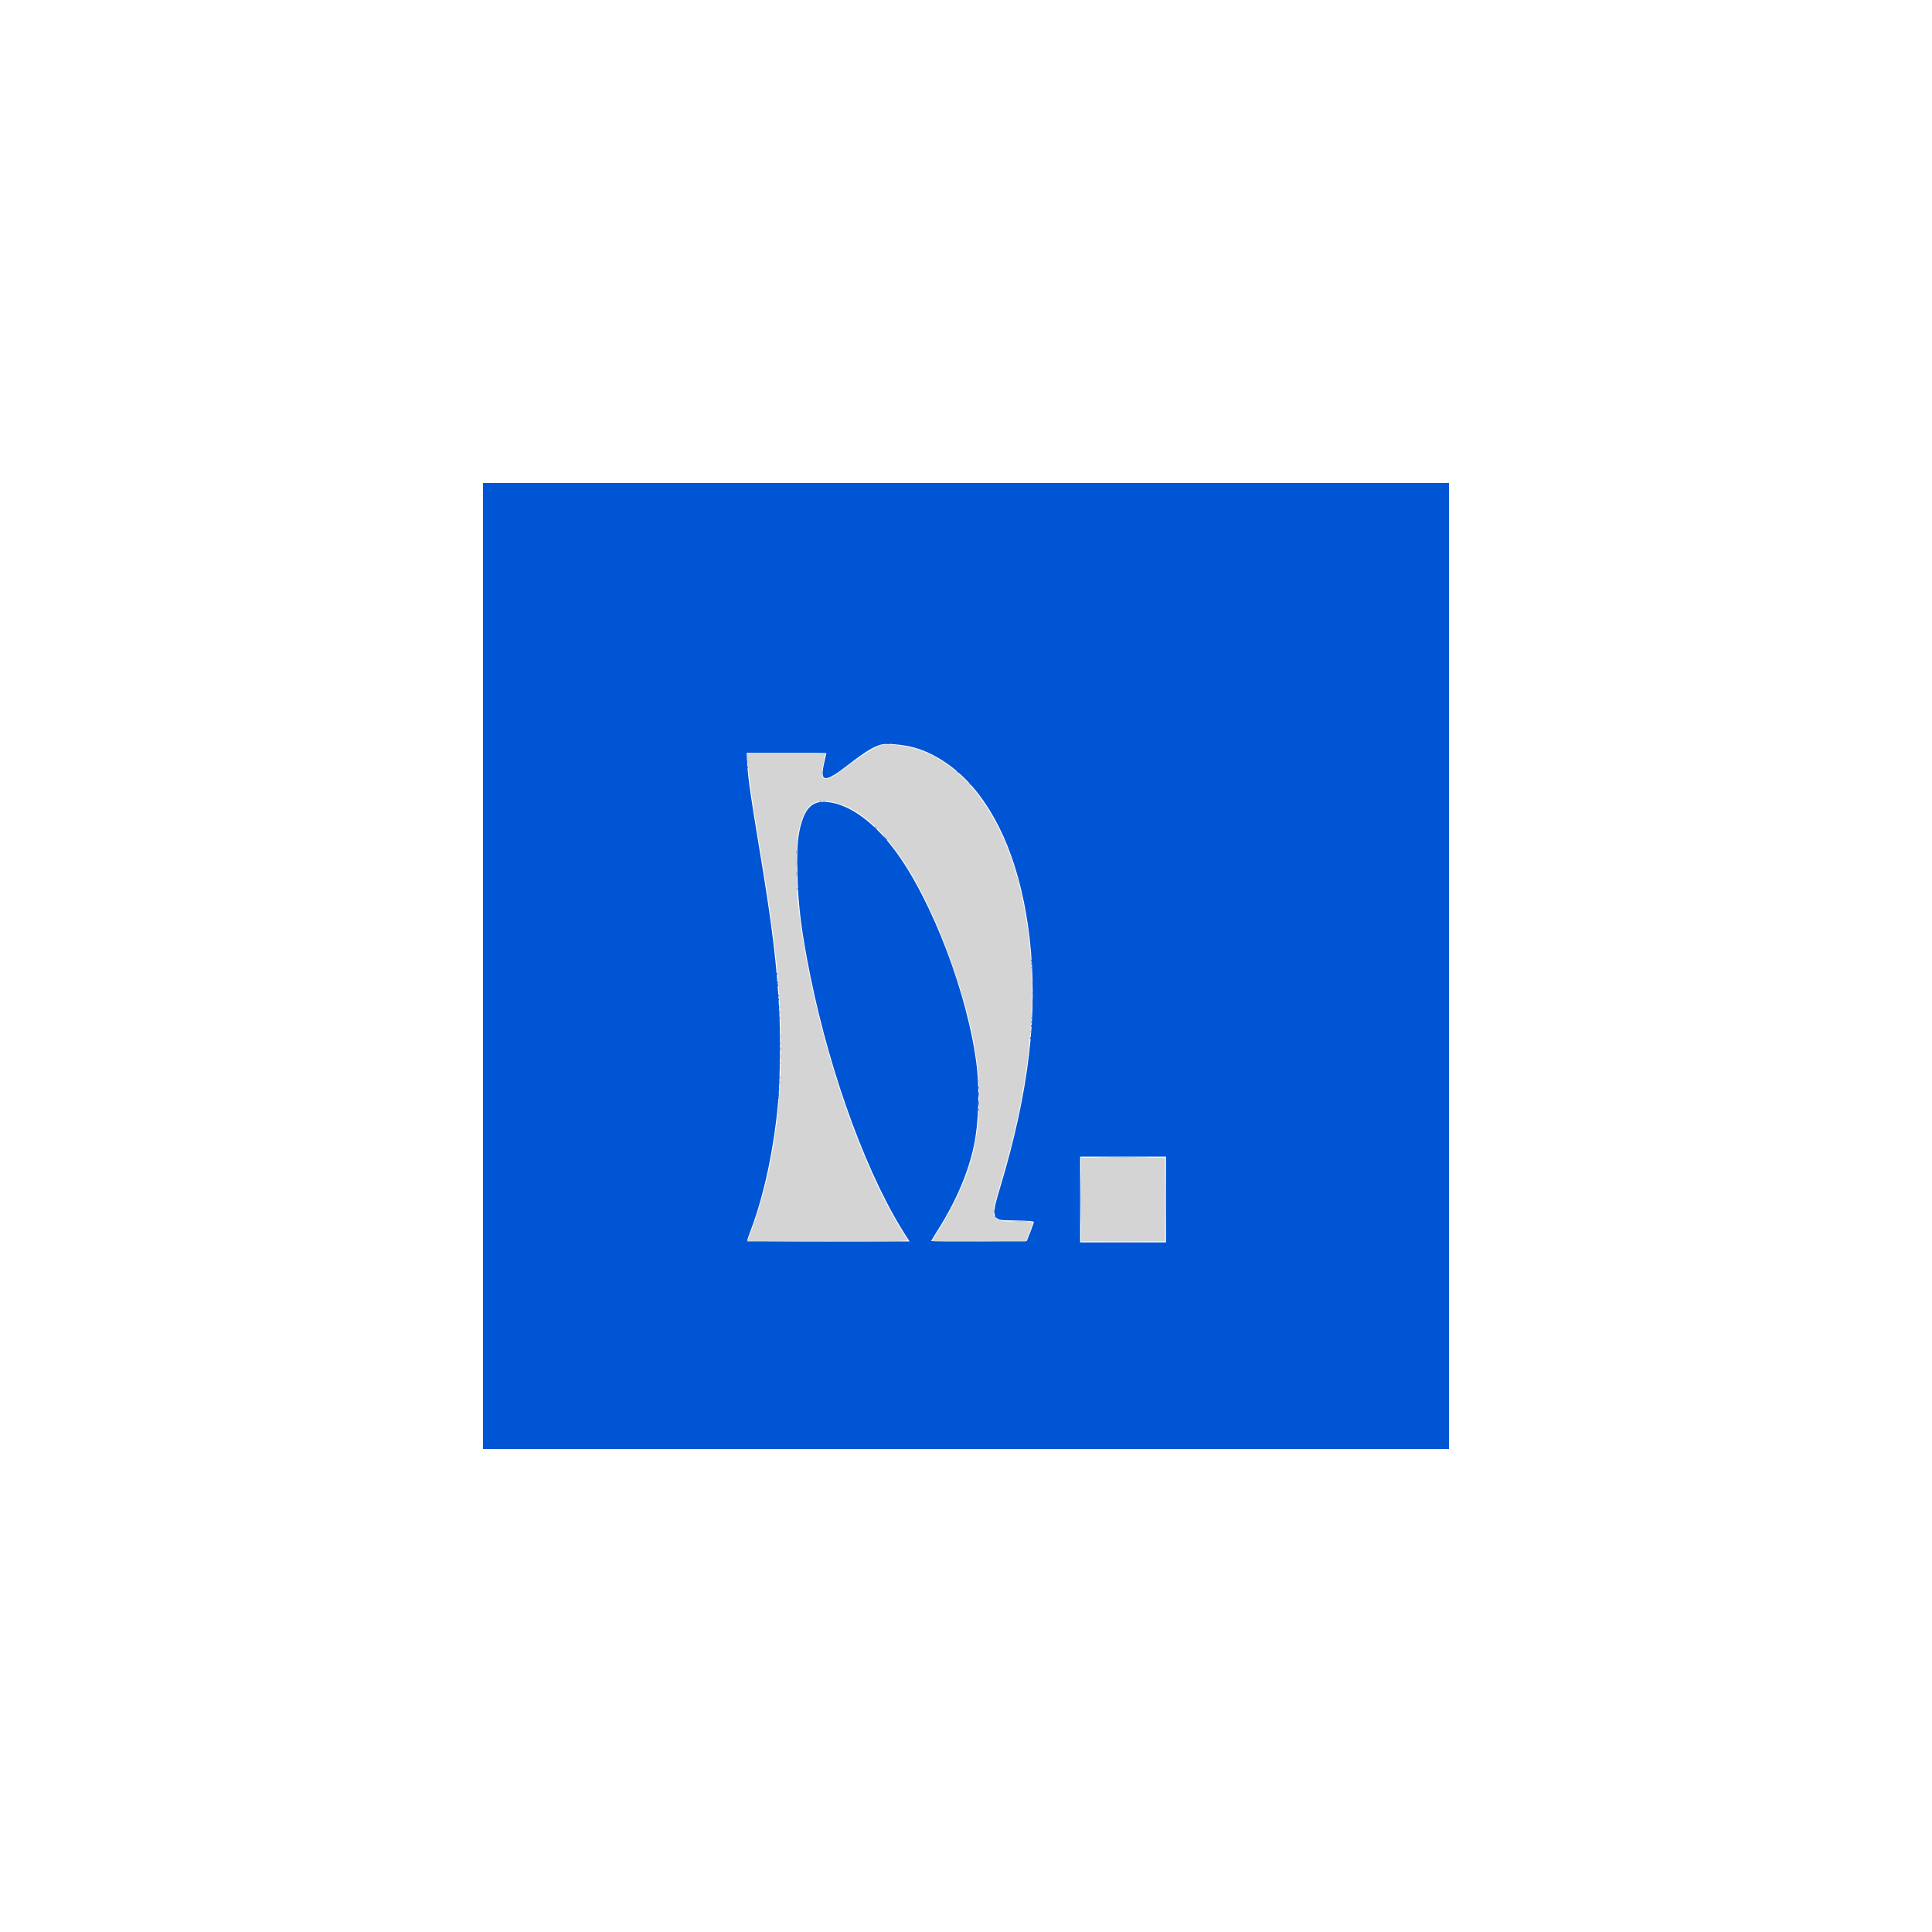
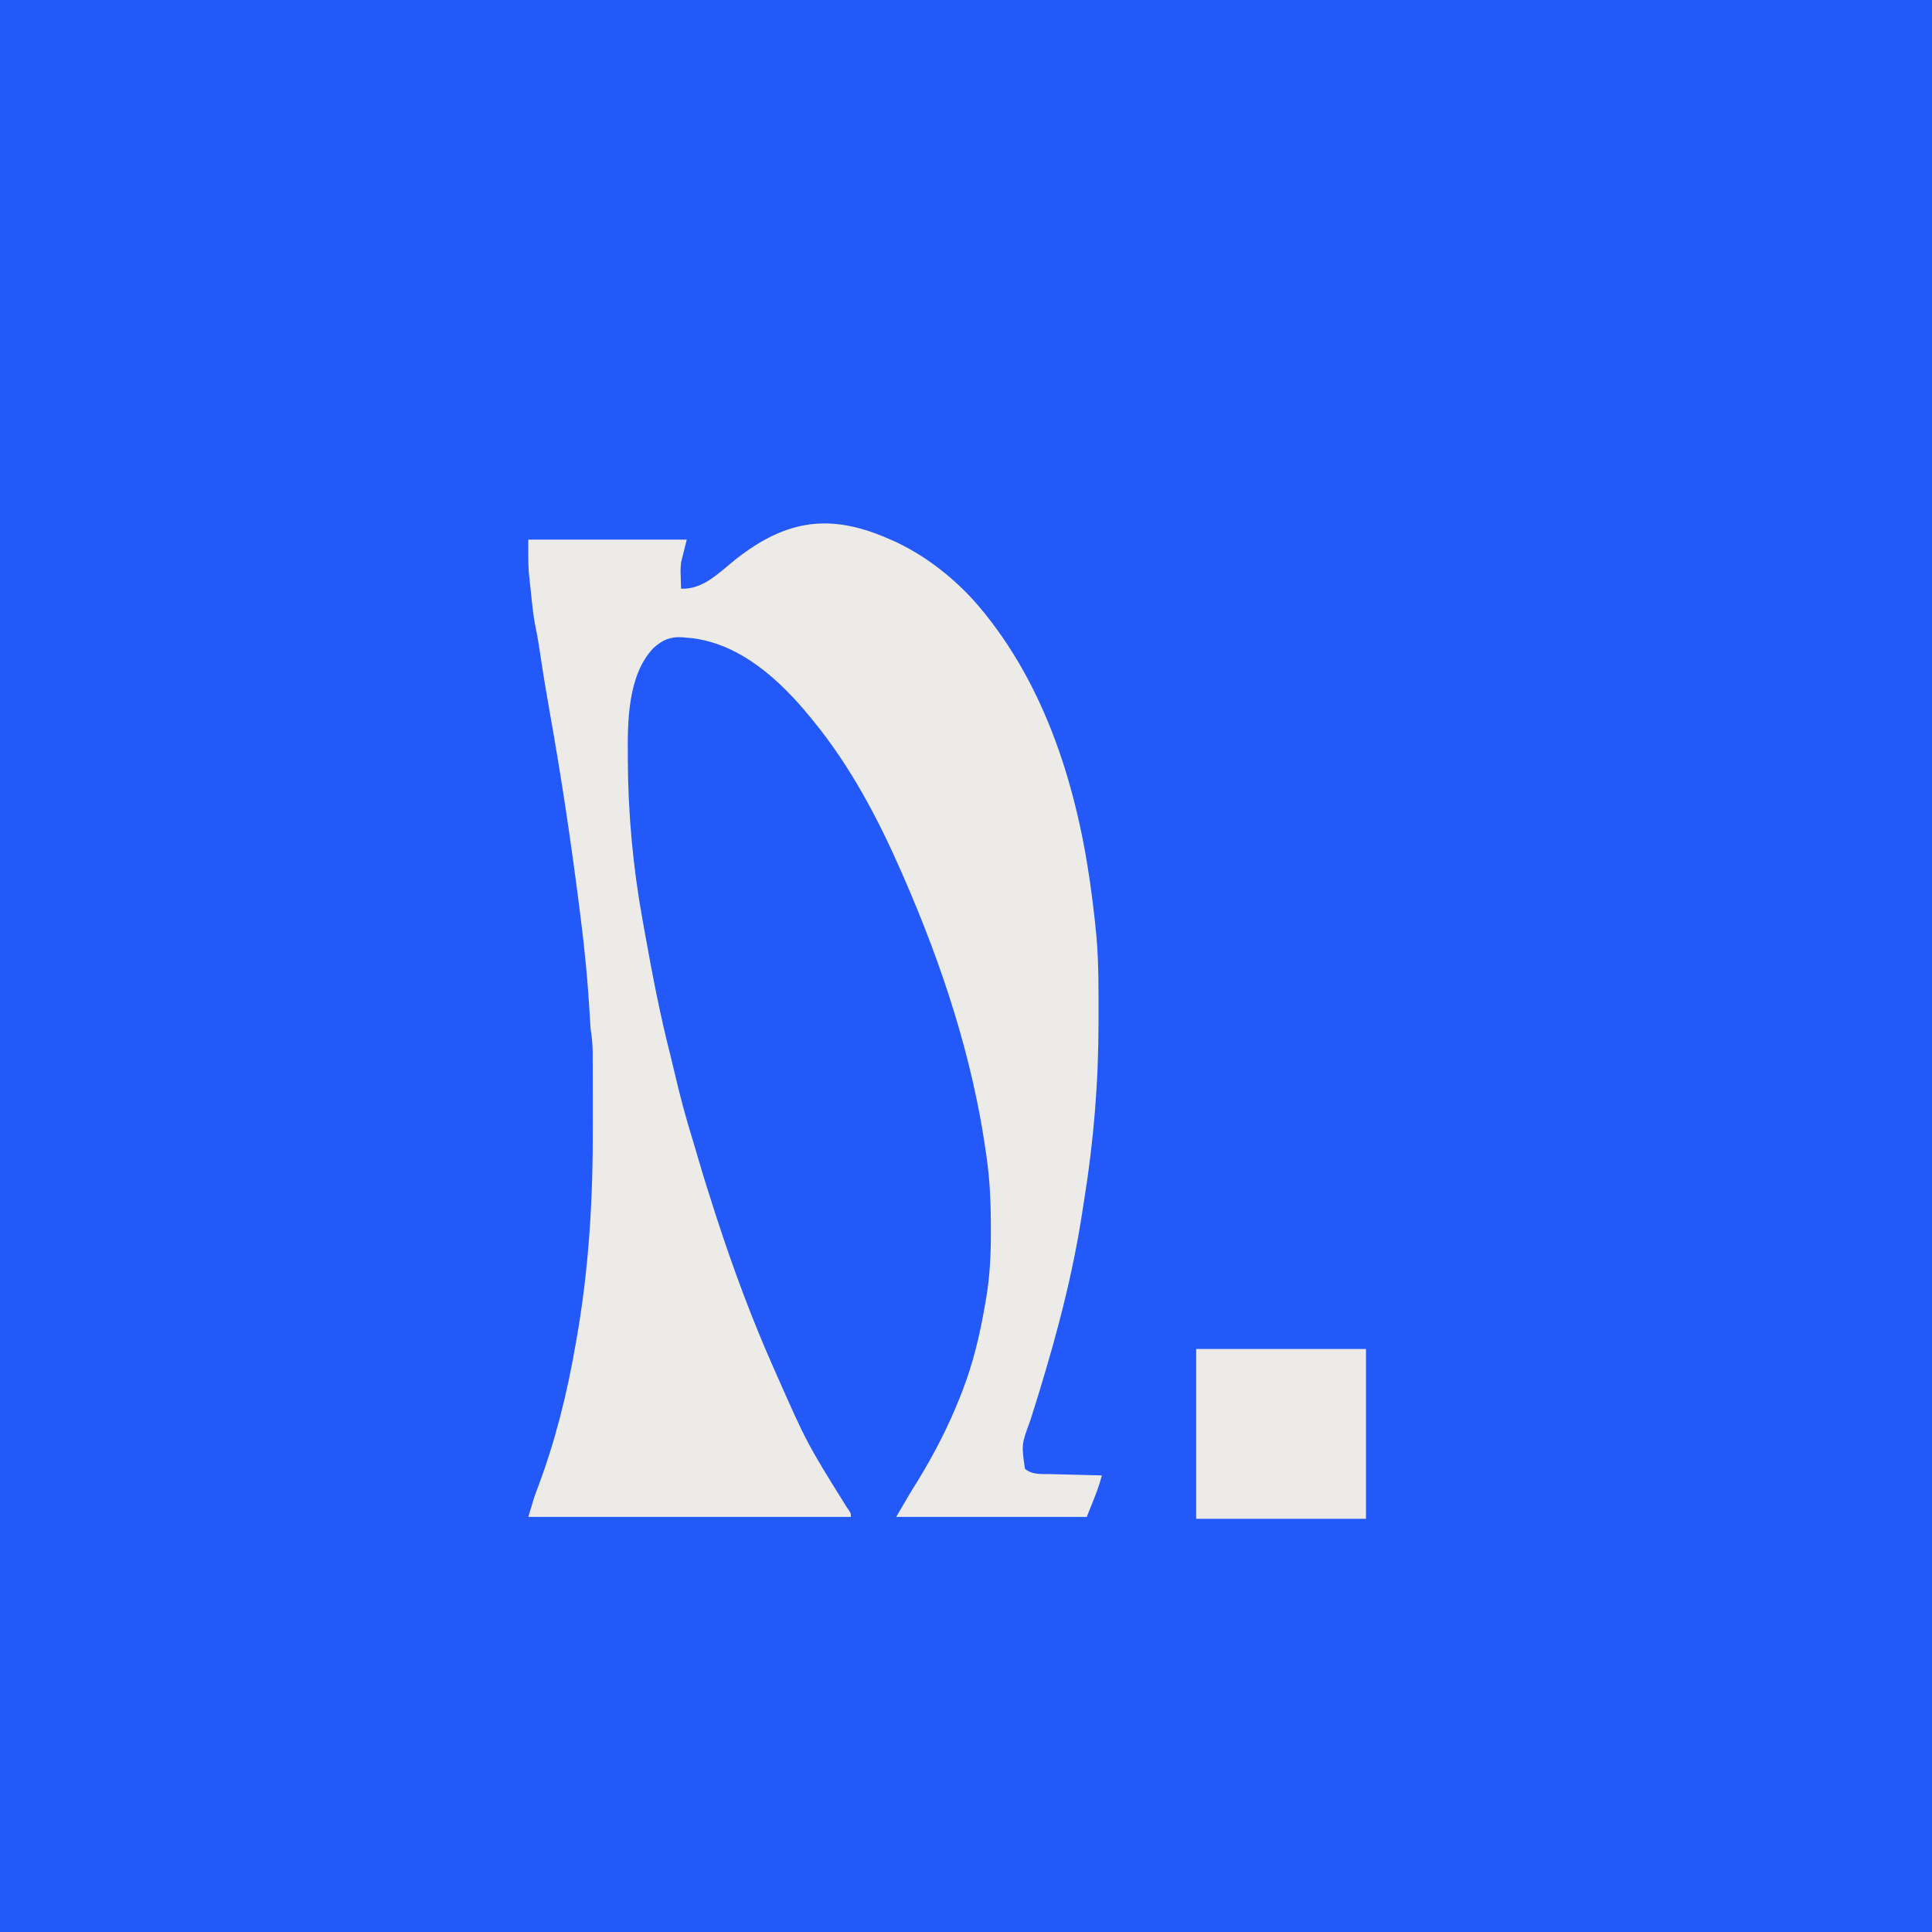
- <svg xmlns="http://www.w3.org/2000/svg" version="1.0" viewBox="0 0 2048 2048" preserveAspectRatio="xMidYMid meet">
-   <g transform="translate(0,2048) scale(0.1,-0.1)" fill="rgb(0,85,212)" stroke="rgb(0,85,212)" stroke-width="0px">
-     <path d="M5120 10240 l0 -5120 5120 0 5120 0 0 5120 0 5120 -5120 0 -5120 0 0 -5120z m4490 2334 c221 -40 450 -172 641 -370 351 -366 580 -943 664 -1674 90 -792 -7 -1619 -309 -2624 -75 -248 -81 -298 -40 -337 25 -23 31 -24 210 -27 132 -3 184 -7 183 -15 0 -7 -17 -55 -37 -107 l-38 -95 -507 -3 c-279 -1 -507 -1 -507 2 0 2 36 61 80 131 187 298 316 602 374 882 48 229 61 569 31 830 -87 752 -476 1777 -874 2306 -241 321 -518 507 -753 507 -118 0 -187 -69 -234 -229 -38 -131 -47 -250 -41 -524 7 -344 44 -633 138 -1097 219 -1076 622 -2161 1033 -2782 l18 -28 -861 0 c-477 0 -861 4 -861 9 0 4 18 56 40 115 143 380 245 865 290 1371 18 201 24 691 11 935 -27 519 -76 920 -216 1760 -89 538 -115 718 -124 873 l-6 117 422 0 c233 0 423 -2 423 -4 0 -3 -9 -42 -20 -88 -54 -227 -5 -234 257 -31 174 135 269 193 351 212 45 11 146 5 262 -15z m2750 -4809 l0 -455 -455 0 -455 0 0 455 0 455 455 0 455 0 0 -455z" />
-   </g>
-   <g transform="translate(0,2048) scale(0.1,-0.1)" fill="rgb(42,85,212)" stroke="rgb(42,85,212)" stroke-width="0px">
-     <path d="M9393 12593 c9 -2 25 -2 35 0 9 3 1 5 -18 5 -19 0 -27 -2 -17 -5z" />
-     <path d="M10140 12306 c0 -2 8 -10 18 -17 15 -13 16 -12 3 4 -13 16 -21 21 -21 13z" />
-     <path d="M9385 11590 c10 -11 20 -20 23 -20 3 0 -3 9 -13 20 -10 11 -20 20 -23 20 -3 0 3 -9 13 -20z" />
-     <path d="M8443 11340 c0 -47 2 -66 4 -42 2 23 2 61 0 85 -2 23 -4 4 -4 -43z" />
-     <path d="M8451 11054 c0 -11 3 -14 6 -6 3 7 2 16 -1 19 -3 4 -6 -2 -5 -13z" />
-     <path d="M10931 10294 c0 -11 3 -14 6 -6 3 7 2 16 -1 19 -3 4 -6 -2 -5 -13z" />
-     <path d="M8231 10154 c0 -11 3 -14 6 -6 3 7 2 16 -1 19 -3 4 -6 -2 -5 -13z" />
-     <path d="M10943 10055 c0 -38 2 -53 4 -32 2 20 2 52 0 70 -2 17 -4 1 -4 -38z" />
-     <path d="M8241 10034 c0 -11 3 -14 6 -6 3 7 2 16 -1 19 -3 4 -6 -2 -5 -13z" />
-     <path d="M10943 9850 c0 -36 2 -50 4 -32 2 17 2 47 0 65 -2 17 -4 3 -4 -33z" />
-     <path d="M8251 9884 c0 -11 3 -14 6 -6 3 7 2 16 -1 19 -3 4 -6 -2 -5 -13z" />
-     <path d="M8262 9685 c0 -16 2 -22 5 -12 2 9 2 23 0 30 -3 6 -5 -1 -5 -18z" />
-     <path d="M10931 9604 c0 -11 3 -14 6 -6 3 7 2 16 -1 19 -3 4 -6 -2 -5 -13z" />
-     <path d="M10921 9474 c0 -11 3 -14 6 -6 3 7 2 16 -1 19 -3 4 -6 -2 -5 -13z" />
-     <path d="M8262 9055 c0 -16 2 -22 5 -12 2 9 2 23 0 30 -3 6 -5 -1 -5 -18z" />
-     <path d="M10373 8880 c0 -25 2 -35 4 -22 2 12 2 32 0 45 -2 12 -4 2 -4 -23z" />
-     <path d="M8251 8874 c0 -11 3 -14 6 -6 3 7 2 16 -1 19 -3 4 -6 -2 -5 -13z" />
-     <path d="M10373 8785 c0 -27 2 -38 4 -22 2 15 2 37 0 50 -2 12 -4 0 -4 -28z" />
-     <path d="M10532 7640 c0 -14 2 -19 5 -12 2 6 2 18 0 25 -3 6 -5 1 -5 -13z" />
-     <path d="M10540 7586 c0 -2 8 -10 18 -17 15 -13 16 -12 3 4 -13 16 -21 21 -21 13z" />
-   </g>
-   <g transform="translate(0,2048) scale(0.1,-0.1)" fill="rgb(85,85,212)" stroke="rgb(85,85,212)" stroke-width="0px">
-     <path d="M11683 8213 c126 -2 328 -2 450 0 122 1 20 2 -228 2 -247 0 -347 -1 -222 -2z" />
-   </g>
-   <g transform="translate(0,2048) scale(0.1,-0.1)" fill="rgb(128,128,212)" stroke="rgb(128,128,212)" stroke-width="0px">
-     <path d="M8272 9420 c0 -19 2 -27 5 -17 2 9 2 25 0 35 -3 9 -5 1 -5 -18z" />
-     <path d="M8273 9280 c0 -30 2 -43 4 -27 2 15 2 39 0 55 -2 15 -4 2 -4 -28z" />
-     <path d="M10743 7533 c43 -2 110 -2 150 0 40 1 5 3 -78 3 -82 0 -115 -2 -72 -3z" />
-   </g>
-   <g transform="translate(0,2048) scale(0.1,-0.1)" fill="rgb(170,170,212)" stroke="rgb(170,170,212)" stroke-width="0px">
-     <path d="M9498 12583 c7 -3 16 -2 19 1 4 3 -2 6 -13 5 -11 0 -14 -3 -6 -6z" />
-     <path d="M7921 12404 c0 -11 3 -14 6 -6 3 7 2 16 -1 19 -3 4 -6 -2 -5 -13z" />
-     <path d="M9360 11626 c0 -2 8 -10 18 -17 15 -13 16 -12 3 4 -13 16 -21 21 -21 13z" />
-     <path d="M8442 11120 c0 -14 2 -19 5 -12 2 6 2 18 0 25 -3 6 -5 1 -5 -13z" />
-     <path d="M10932 10190 c0 -14 2 -19 5 -12 2 6 2 18 0 25 -3 6 -5 1 -5 -13z" />
-     <path d="M10932 9720 c0 -14 2 -19 5 -12 2 6 2 18 0 25 -3 6 -5 1 -5 -13z" />
-     <path d="M8273 9575 c0 -27 2 -38 4 -22 2 15 2 37 0 50 -2 12 -4 0 -4 -28z" />
-     <path d="M10921 9544 c0 -11 3 -14 6 -6 3 7 2 16 -1 19 -3 4 -6 -2 -5 -13z" />
-     <path d="M8272 9160 c0 -19 2 -27 5 -17 2 9 2 25 0 35 -3 9 -5 1 -5 -18z" />
-     <path d="M10371 9024 c0 -11 3 -14 6 -6 3 7 2 16 -1 19 -3 4 -6 -2 -5 -13z" />
-     <path d="M8261 8934 c0 -11 3 -14 6 -6 3 7 2 16 -1 19 -3 4 -6 -2 -5 -13z" />
-     <path d="M10371 8654 c0 -11 3 -14 6 -6 3 7 2 16 -1 19 -3 4 -6 -2 -5 -13z" />
-     <path d="M11683 7313 c126 -2 328 -2 450 0 122 1 20 2 -228 2 -247 0 -347 -1 -222 -2z" />
-   </g>
-   <g transform="translate(0,2048) scale(0.1,-0.1)" fill="rgb(212,212,212)" stroke="rgb(212,212,212)" stroke-width="0px">
-     <path d="M9340 12581 c-66 -21 -179 -90 -325 -200 -88 -67 -179 -130 -203 -142 -93 -46 -118 0 -83 154 12 51 21 95 21 100 0 4 -187 7 -416 7 l-415 0 6 -87 c12 -165 46 -406 121 -857 150 -901 197 -1282 224 -1806 37 -716 -35 -1427 -200 -1994 -34 -117 -109 -340 -133 -398 l-16 -38 855 0 c681 0 854 3 848 13 -4 6 -24 37 -44 67 -58 86 -151 253 -224 399 -419 835 -776 2063 -893 3066 -22 193 -25 663 -4 774 27 147 79 264 136 309 66 52 182 54 323 4 450 -159 884 -809 1223 -1832 264 -799 308 -1409 143 -1975 -60 -203 -182 -464 -324 -690 -44 -70 -80 -129 -80 -131 0 -2 224 -4 498 -4 l497 0 38 98 c20 54 37 102 37 105 0 4 -68 7 -151 7 -239 0 -277 18 -266 128 3 31 36 156 72 277 352 1164 424 2154 224 3060 -179 809 -593 1383 -1114 1544 -128 40 -314 60 -375 42z" />
-     <path d="M11460 7765 l0 -445 445 0 445 0 0 445 0 445 -445 0 -445 0 0 -445z" />
-   </g>
-   <g transform="translate(0,2048) scale(0.1,-0.1)" fill="rgb(85,128,212)" stroke="rgb(85,128,212)" stroke-width="0px">
-     <path d="M7921 12344 c0 -11 3 -14 6 -6 3 7 2 16 -1 19 -3 4 -6 -2 -5 -13z" />
-     <path d="M10270 12176 c0 -2 8 -10 18 -17 15 -13 16 -12 3 4 -13 16 -21 21 -21 13z" />
-     <path d="M8688 11983 c7 -3 16 -2 19 1 4 3 -2 6 -13 5 -11 0 -14 -3 -6 -6z" />
-     <path d="M8728 11983 c7 -3 16 -2 19 1 4 3 -2 6 -13 5 -11 0 -14 -3 -6 -6z" />
-     <path d="M9270 11716 c0 -2 8 -10 18 -17 15 -13 16 -12 3 4 -13 16 -21 21 -21 13z" />
-     <path d="M8442 11445 c0 -16 2 -22 5 -12 2 9 2 23 0 30 -3 6 -5 -1 -5 -18z" />
-     <path d="M8443 11215 c0 -22 2 -30 4 -17 2 12 2 30 0 40 -3 9 -5 -1 -4 -23z" />
-     <path d="M10931 10264 c0 -11 3 -14 6 -6 3 7 2 16 -1 19 -3 4 -6 -2 -5 -13z" />
-     <path d="M8241 10064 c0 -11 3 -14 6 -6 3 7 2 16 -1 19 -3 4 -6 -2 -5 -13z" />
-     <path d="M10942 9945 c0 -16 2 -22 5 -12 2 9 2 23 0 30 -3 6 -5 -1 -5 -18z" />
-     <path d="M8251 9924 c0 -11 3 -14 6 -6 3 7 2 16 -1 19 -3 4 -6 -2 -5 -13z" />
-     <path d="M8262 9745 c0 -16 2 -22 5 -12 2 9 2 23 0 30 -3 6 -5 -1 -5 -18z" />
-     <path d="M10931 9644 c0 -11 3 -14 6 -6 3 7 2 16 -1 19 -3 4 -6 -2 -5 -13z" />
-     <path d="M8272 9360 c0 -19 2 -27 5 -17 2 9 2 25 0 35 -3 9 -5 1 -5 -18z" />
-     <path d="M8262 9005 c0 -16 2 -22 5 -12 2 9 2 23 0 30 -3 6 -5 -1 -5 -18z" />
-     <path d="M10372 8950 c0 -14 2 -19 5 -12 2 6 2 18 0 25 -3 6 -5 1 -5 -13z" />
-     <path d="M8251 8844 c0 -11 3 -14 6 -6 3 7 2 16 -1 19 -3 4 -6 -2 -5 -13z" />
-     <path d="M10371 8714 c0 -11 3 -14 6 -6 3 7 2 16 -1 19 -3 4 -6 -2 -5 -13z" />
-     <path d="M11455 7765 c0 -247 1 -347 2 -222 2 126 2 328 0 450 -1 122 -2 20 -2 -228z" />
-   </g>
-   <g transform="translate(0,2048) scale(0.1,-0.1)" fill="rgb(128,170,212)" stroke="rgb(128,170,212)" stroke-width="0px">
-     <path d="M8712 12290 c0 -14 2 -19 5 -12 2 6 2 18 0 25 -3 6 -5 1 -5 -13z" />
-     <path d="M10931 10224 c0 -11 3 -14 6 -6 3 7 2 16 -1 19 -3 4 -6 -2 -5 -13z" />
-     <path d="M8261 9804 c0 -11 3 -14 6 -6 3 7 2 16 -1 19 -3 4 -6 -2 -5 -13z" />
-     <path d="M10931 9684 c0 -11 3 -14 6 -6 3 7 2 16 -1 19 -3 4 -6 -2 -5 -13z" />
-     <path d="M8273 9490 c0 -25 2 -35 4 -22 2 12 2 32 0 45 -2 12 -4 2 -4 -23z" />
-     <path d="M8272 9210 c0 -14 2 -19 5 -12 2 6 2 18 0 25 -3 6 -5 1 -5 -13z" />
-     <path d="M12355 7765 c0 -247 1 -347 2 -222 2 126 2 328 0 450 -1 122 -2 20 -2 -228z" />
-   </g>
+ <svg xmlns="http://www.w3.org/2000/svg" version="1.1" width="1024" height="1024">
+   <path d="M0 0 C337.92 0 675.84 0 1024 0 C1024 337.92 1024 675.84 1024 1024 C686.08 1024 348.16 1024 0 1024 C0 686.08 0 348.16 0 0 Z " fill="#2359F9" transform="translate(0,0)" />
+   <path d="M0 0 C1.04 0.464 2.081 0.928 3.152 1.406 C20.635 9.677 36.845 22.972 49 38 C49.449 38.555 49.898 39.109 50.361 39.681 C84.638 82.478 100.371 137.372 107 191 C107.099 191.797 107.198 192.593 107.3 193.414 C107.935 198.603 108.535 203.793 109 209 C109.088 209.94 109.177 210.879 109.268 211.848 C110.379 225.619 110.246 239.443 110.25 253.25 C110.251 254.268 110.251 254.268 110.251 255.307 C110.262 287.43 107.702 318.576 102.597 350.292 C102.076 353.53 101.571 356.77 101.07 360.012 C95.277 396.295 85.242 431.846 74.109 466.796 C69.367 479.609 69.367 479.609 71.25 492.5 C75.11 495.808 80.196 495.208 85.047 495.316 C85.818 495.337 86.589 495.358 87.384 495.379 C89.839 495.445 92.295 495.504 94.75 495.562 C96.418 495.606 98.086 495.649 99.754 495.693 C103.836 495.8 107.918 495.902 112 496 C110.107 503.57 106.828 510.727 104 518 C70.67 518 37.34 518 3 518 C10.644 504.896 10.644 504.896 13.812 499.875 C22.89 485.119 30.666 470.144 37 454 C37.359 453.086 37.717 452.172 38.087 451.23 C43.785 436.438 47.323 421.603 50 406 C50.178 405.004 50.356 404.008 50.54 402.982 C52.662 390.846 53.207 378.919 53.188 366.625 C53.187 365.871 53.186 365.118 53.185 364.341 C53.152 352.12 52.718 340.115 51 328 C50.855 326.941 50.709 325.882 50.56 324.791 C43.454 274.448 27.292 225.48 7 179 C6.578 178.029 6.156 177.059 5.721 176.059 C-6.71 147.683 -21.311 120.054 -41 96 C-41.462 95.431 -41.925 94.862 -42.401 94.275 C-58.284 74.823 -79.254 55.358 -105.32 52.215 C-106.205 52.144 -107.089 52.073 -108 52 C-108.822 51.919 -109.645 51.838 -110.492 51.754 C-116.903 51.398 -120.834 53.207 -125.59 57.402 C-139.26 71.629 -139.395 96.168 -139.25 114.625 C-139.247 115.326 -139.244 116.028 -139.242 116.75 C-139.112 145.255 -136.515 173.592 -131.428 201.635 C-130.989 204.063 -130.554 206.492 -130.121 208.921 C-126.288 230.366 -122.204 251.635 -116.816 272.75 C-115.992 276.034 -115.209 279.324 -114.441 282.621 C-111.645 294.623 -108.526 306.436 -104.855 318.199 C-103.985 321.048 -103.149 323.906 -102.317 326.766 C-99.378 336.857 -96.244 346.878 -93 356.875 C-92.722 357.732 -92.444 358.589 -92.158 359.471 C-83.367 386.472 -73.512 413.033 -62 439 C-61.554 440.005 -61.109 441.011 -60.65 442.046 C-44.362 478.889 -44.362 478.889 -23.121 512.996 C-21 516 -21 516 -21 518 C-77.43 518 -133.86 518 -192 518 C-188.649 506.83 -188.649 506.83 -187.02 502.609 C-177.729 478.016 -171.486 452.879 -167 427 C-166.82 425.982 -166.64 424.964 -166.454 423.916 C-159.775 386.071 -157.67 348.976 -157.804 310.619 C-157.815 306.667 -157.815 302.715 -157.814 298.763 C-157.815 294.929 -157.82 291.095 -157.827 287.262 C-157.83 285.445 -157.832 283.628 -157.833 281.811 C-157.835 279.289 -157.844 276.767 -157.855 274.245 C-157.854 273.51 -157.854 272.775 -157.853 272.018 C-157.881 267.589 -158.333 263.373 -159 259 C-159.161 256.878 -159.296 254.753 -159.406 252.627 C-160.409 234.631 -162.107 216.837 -164.427 198.954 C-164.693 196.891 -164.957 194.828 -165.219 192.765 C-169.521 158.963 -174.587 125.316 -180.575 91.771 C-182.456 81.229 -184.204 70.681 -185.759 60.085 C-186.397 55.758 -187.089 51.477 -188.004 47.199 C-189.329 40.749 -189.959 34.233 -190.625 27.688 C-190.759 26.458 -190.893 25.229 -191.031 23.963 C-191.158 22.742 -191.284 21.52 -191.414 20.262 C-191.527 19.179 -191.64 18.095 -191.756 16.979 C-192.102 11.329 -192 5.66 -192 0 C-164.28 0 -136.56 0 -108 0 C-108.99 3.96 -109.98 7.92 -111 12 C-111.355 16.112 -111.355 16.112 -111.188 19.75 C-111.16 20.941 -111.133 22.132 -111.105 23.359 C-111.053 24.666 -111.053 24.666 -111 26 C-99.221 26.604 -90.645 17.222 -81.849 10.279 C-54.958 -10.802 -31.547 -14.129 0 0 Z " fill="#ECEBE8" transform="translate(472,286)" />
+   <path d="M0 0 C29.7 0 59.4 0 90 0 C90 29.7 90 59.4 90 90 C60.3 90 30.6 90 0 90 C0 60.3 0 30.6 0 0 Z " fill="#EBEAE8" transform="translate(634,715)" />
</svg>
